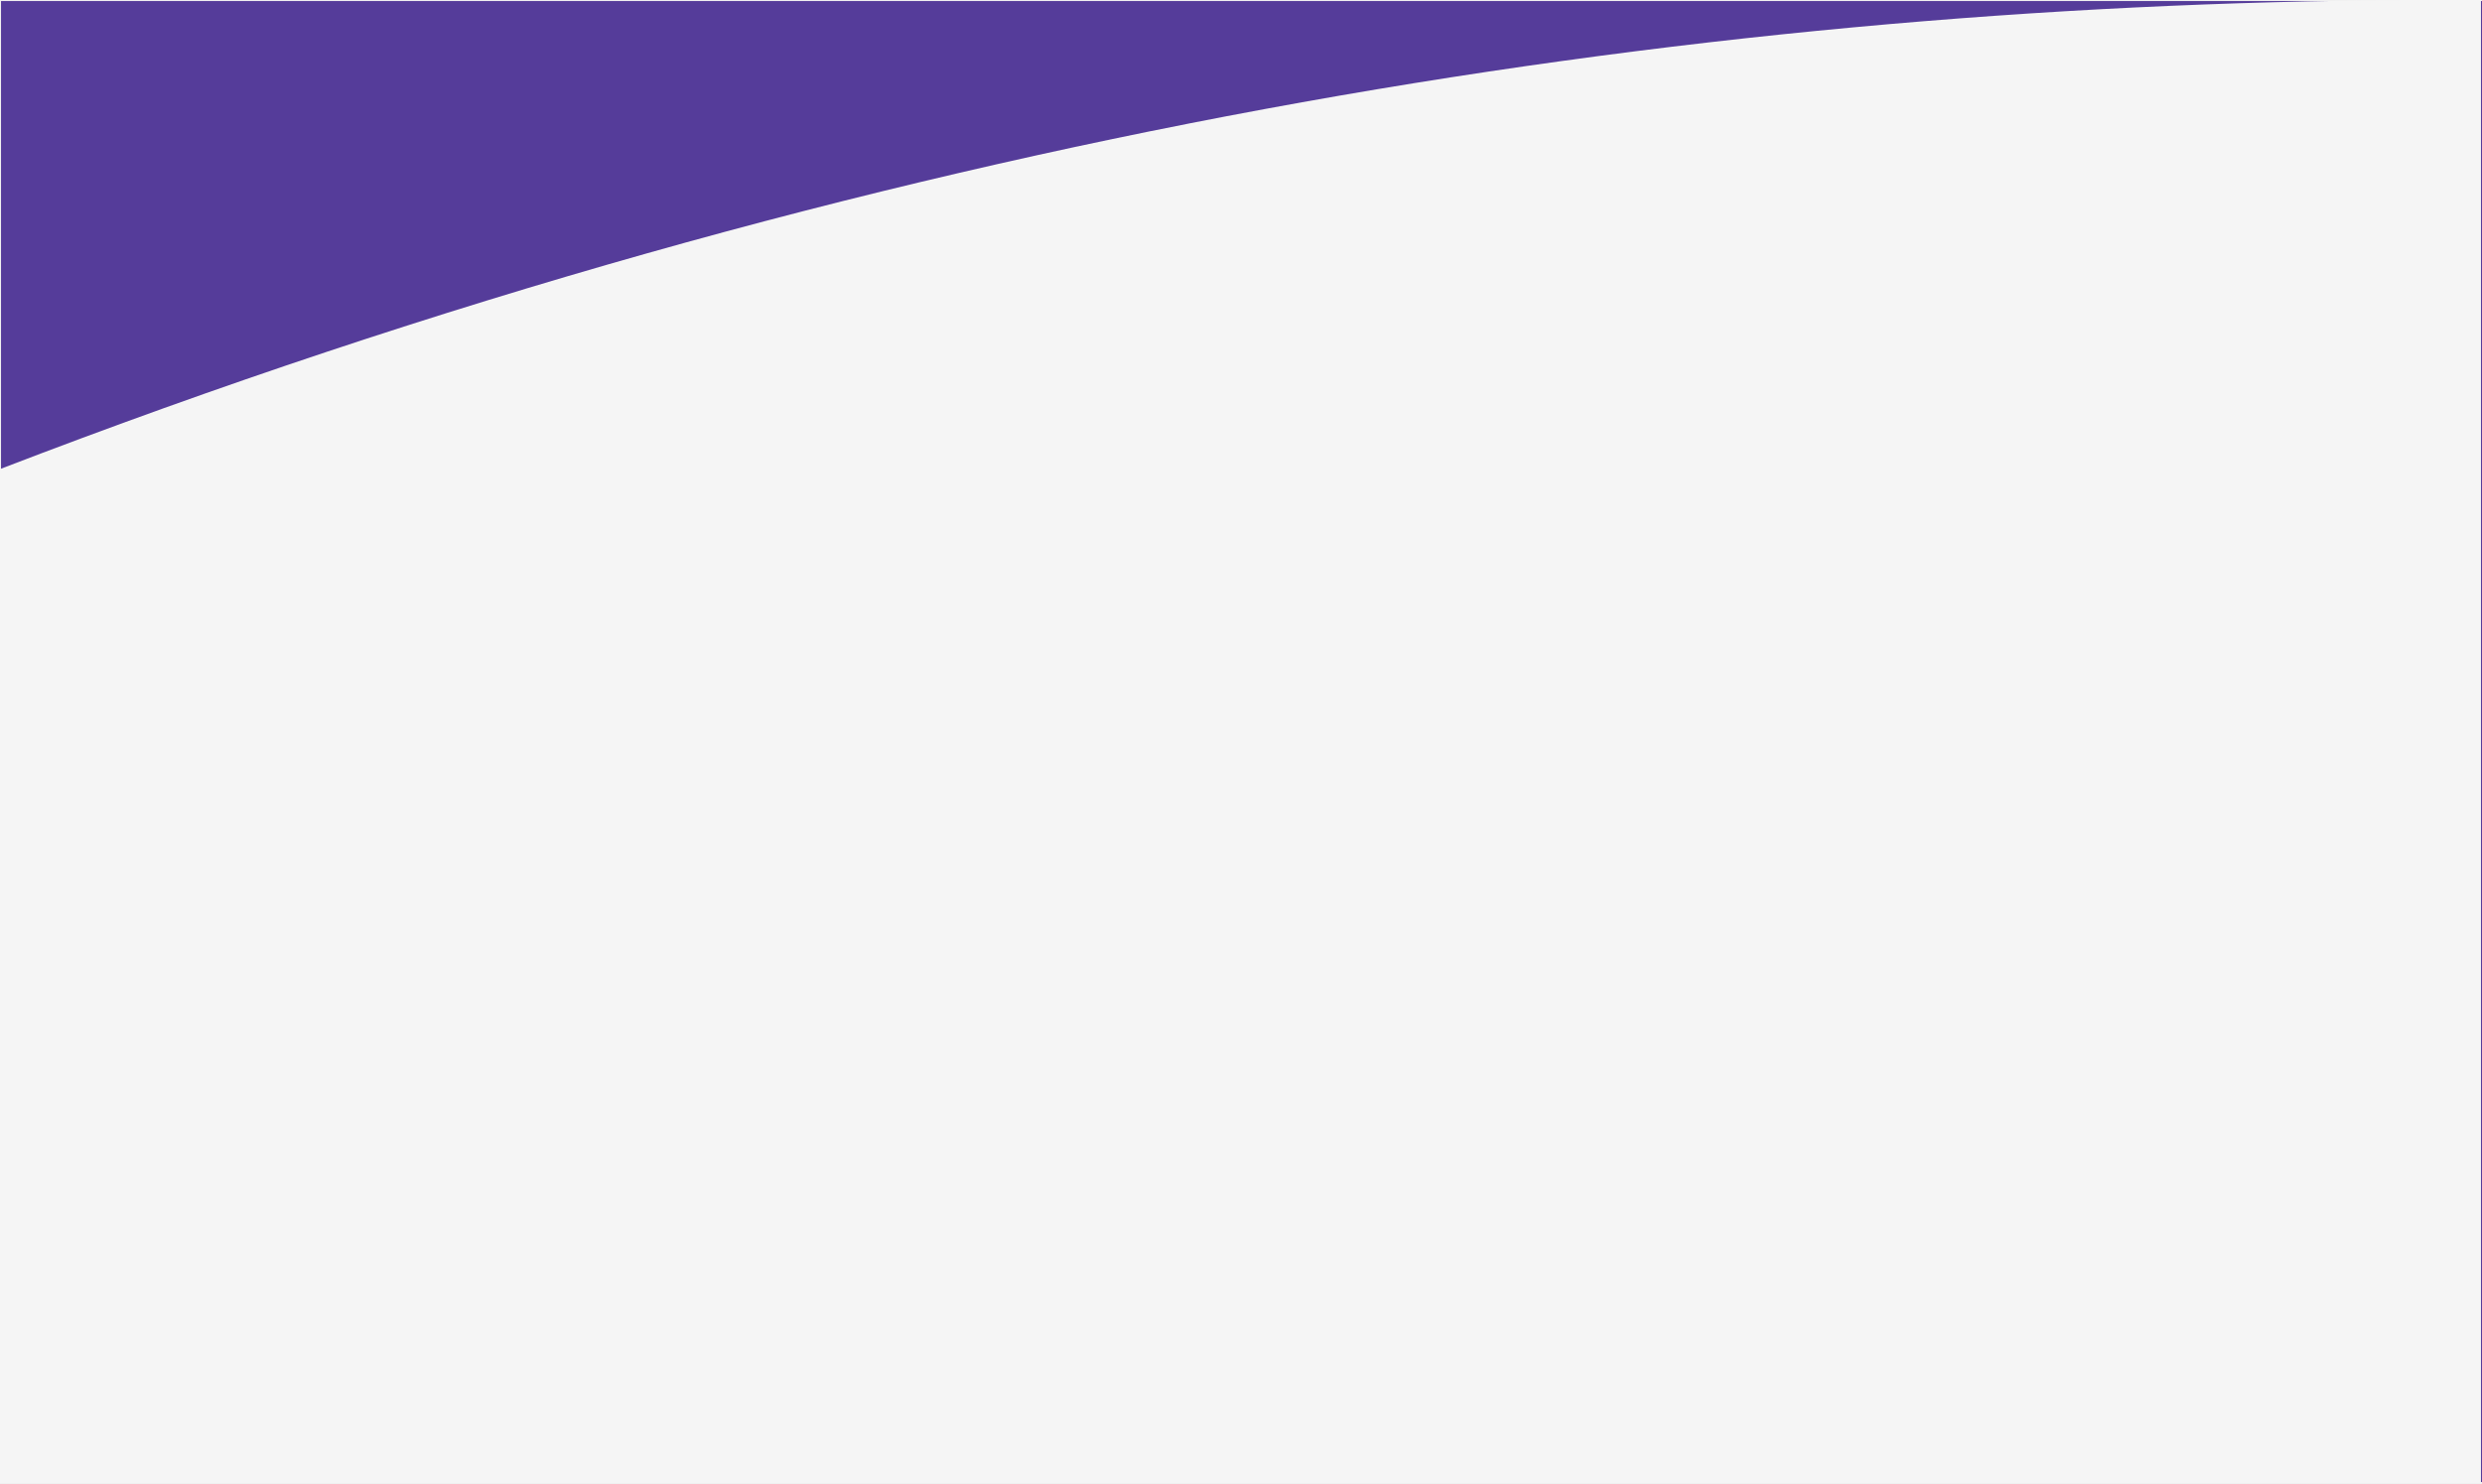
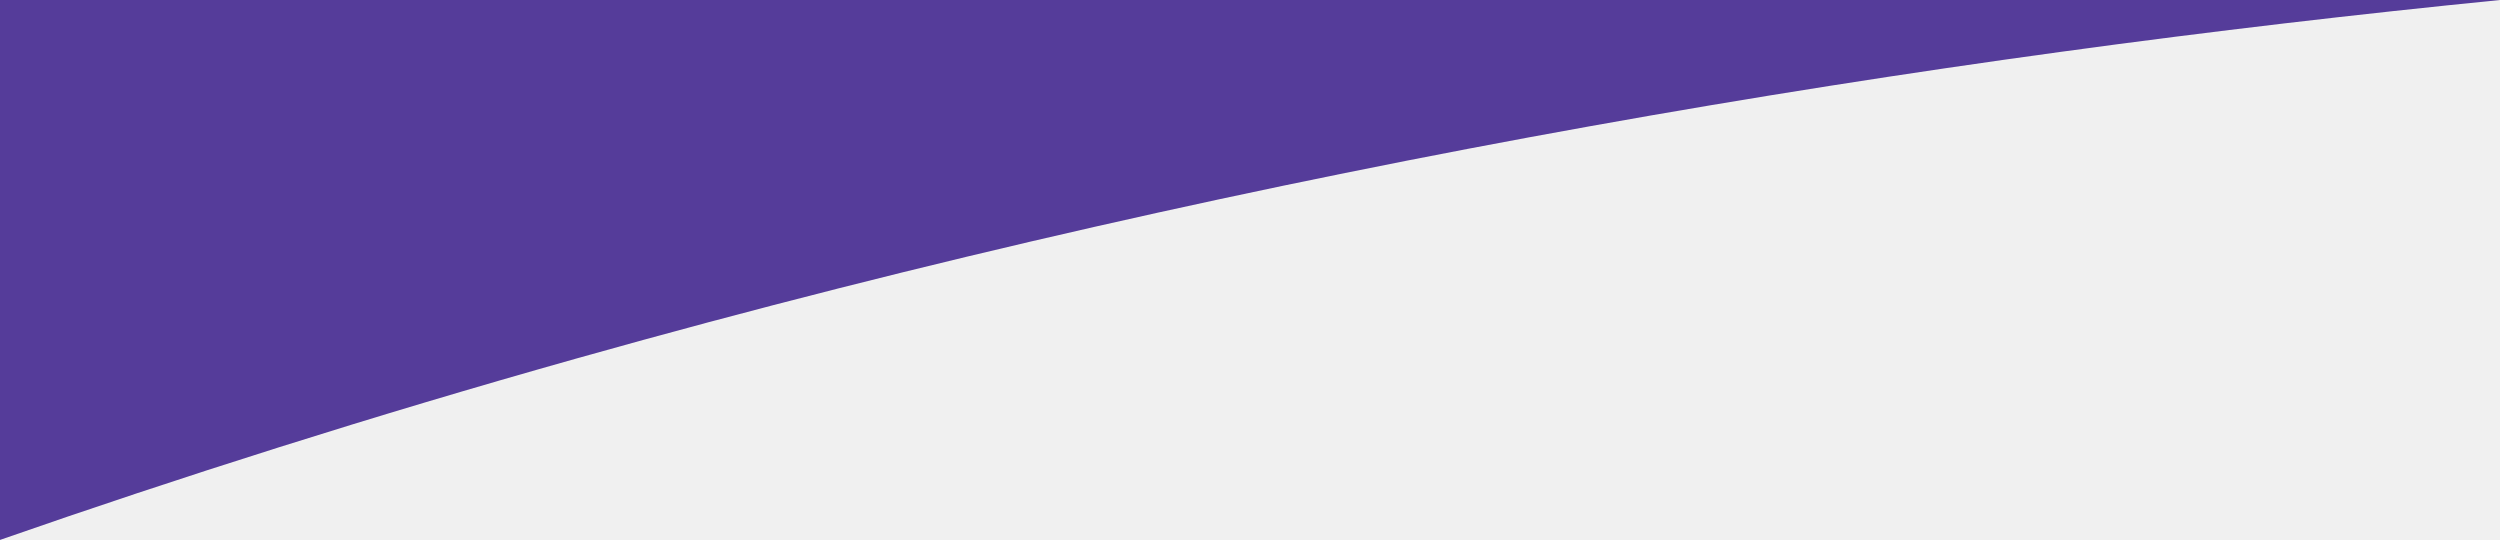
- <svg xmlns="http://www.w3.org/2000/svg" id="Layer_1" data-name="Layer 1" viewBox="0 0 1211.5 724.01">
+ <svg xmlns="http://www.w3.org/2000/svg" id="Layer_1" data-name="Layer 1" viewBox="0 0 1528 330">
  <defs>
-     <style>.cls-1{fill:#553c9a;}.cls-2{fill:#f5f5f5;}.cls-3{fill:#fff;stroke:#000;stroke-miterlimit:10;stroke-width:1.61px;}</style>
+     <style>.cls-1{fill:#553c9a;}</style>
  </defs>
-   <rect class="cls-1" x="0.5" y="0.51" width="1211" height="723" />
-   <path class="cls-2" d="M1504-24H293V-519c429.46-165.31,824.28-227,1176.18-229q17.44-.1,34.82,0Z" transform="translate(-293 748.01)" />
-   <path class="cls-3" d="M759-779" transform="translate(-293 748.01)" />
+   <path class="cls-1" d="M224-267V-597H1752c-343.69,34.2-747.31,98.48-1175,218.93C451.15-342.63,333.52-305.22,224-267Z" transform="translate(-224 597)" />
</svg>
